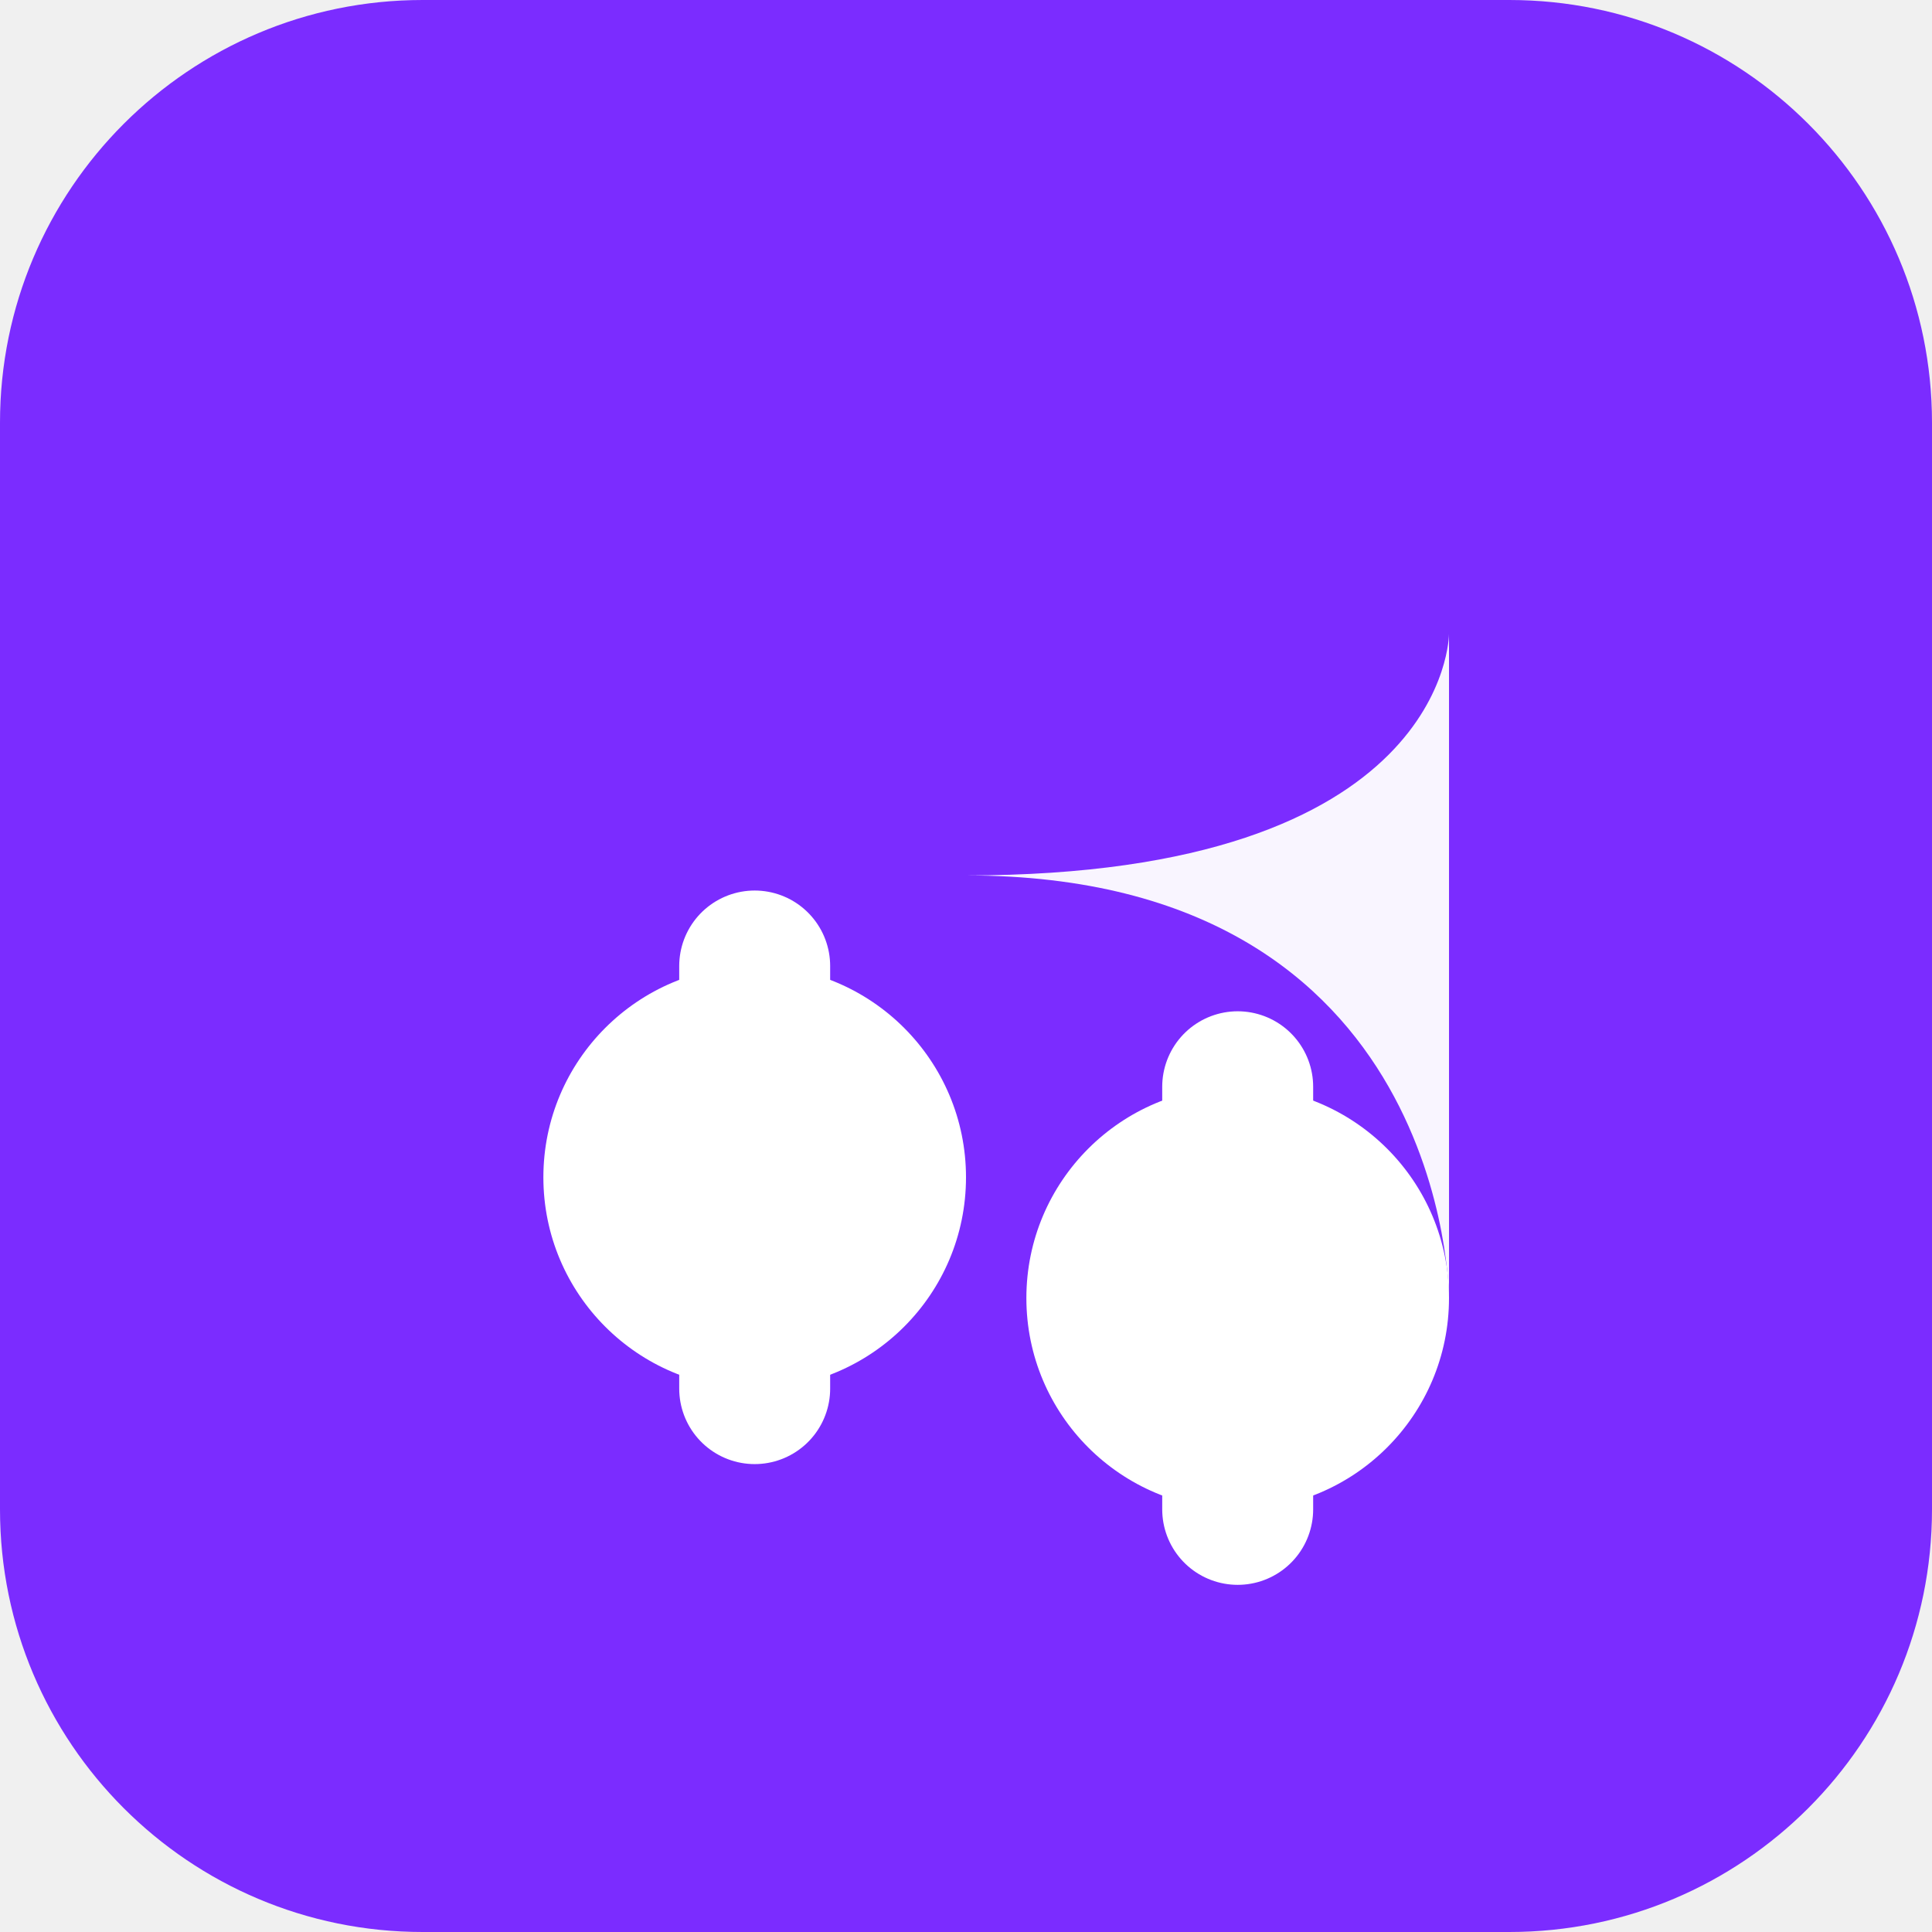
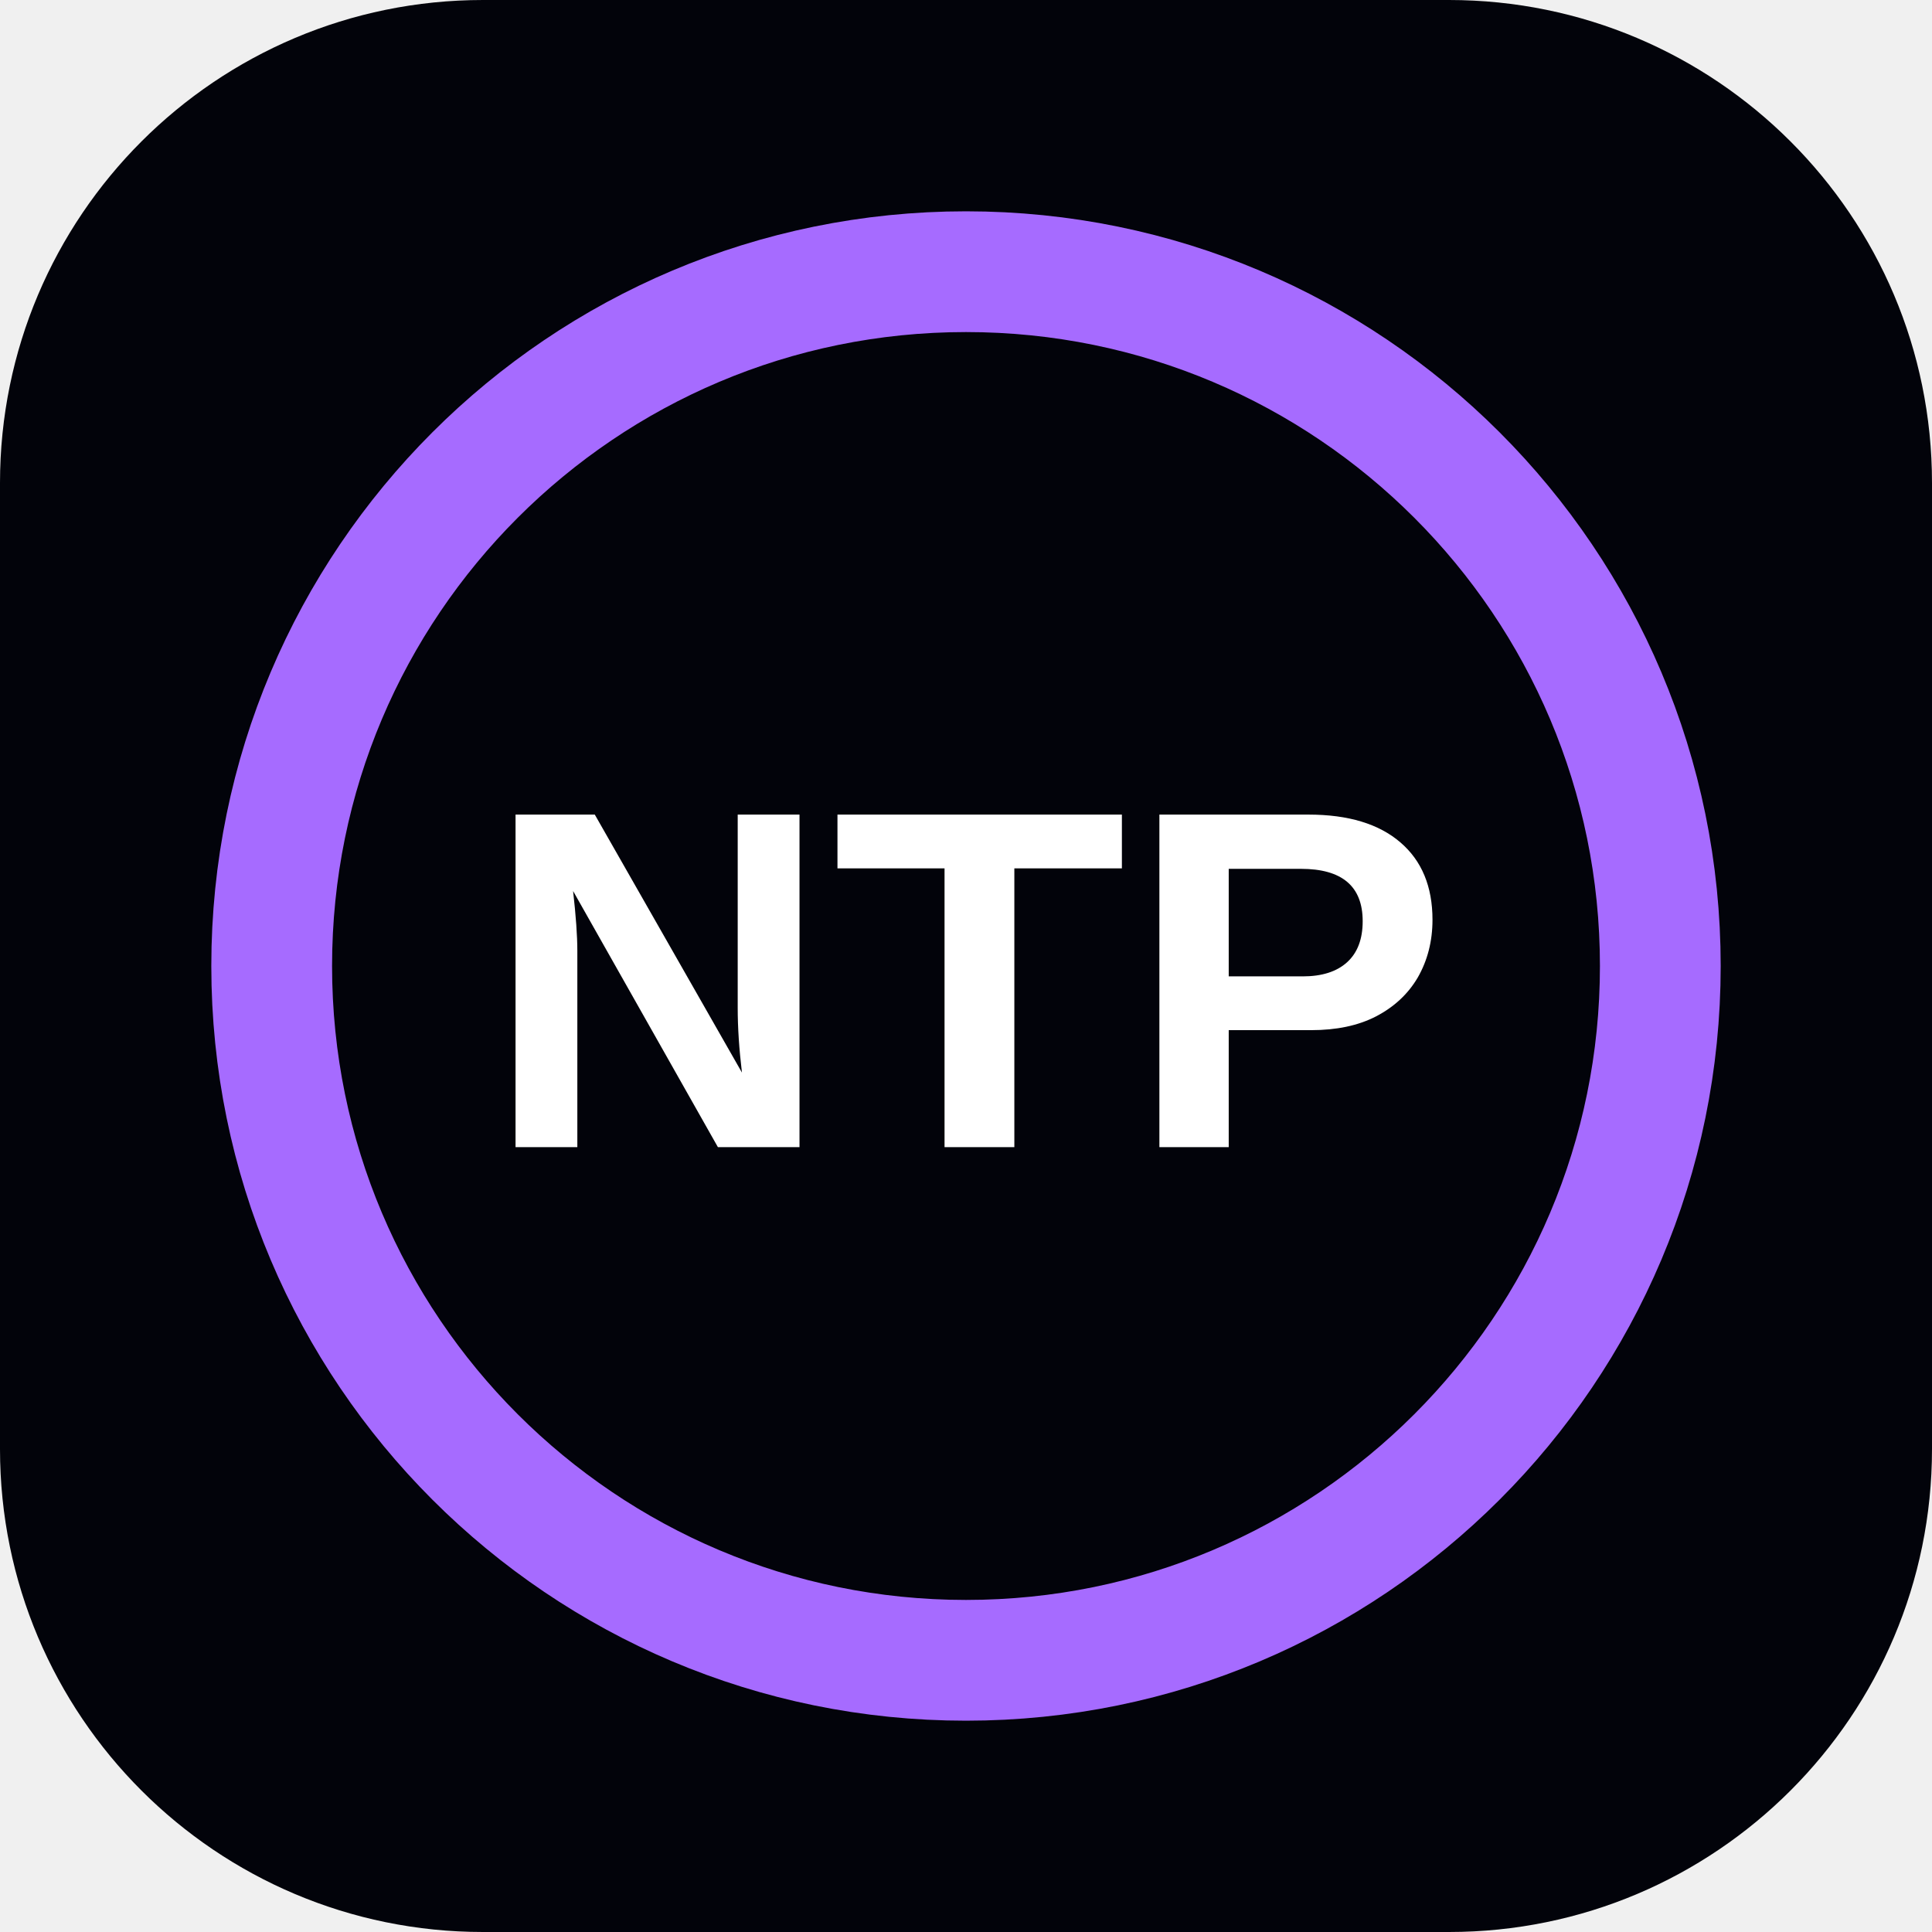
<svg xmlns="http://www.w3.org/2000/svg" viewBox="0 0 64 64">
-   <rect width="64" height="64" rx="14" fill="#7b2cff" />
-   <circle cx="41" cy="43" r="7" fill="#ffffff" />
-   <circle cx="25" cy="39" r="7" fill="#ffffff" />
-   <path d="M48 21v22c0 0 0-14-16-14v0c16 0 16-8 16-8z" fill="#ffffff" opacity=".95" />
-   <path d="M25 46v-14" stroke="#ffffff" stroke-width="5" stroke-linecap="round" />
-   <path d="M41 50v-14" stroke="#ffffff" stroke-width="5" stroke-linecap="round" />
+   <rect width="64" height="64" rx="16" fill="#02030a" />
+   <circle cx="32" cy="32" r="23" fill="none" stroke="#a66bff" stroke-width="4" />
+   <text x="32" y="38" text-anchor="middle" font-family="Arial" font-size="16" font-weight="900" fill="white">NTP</text>
</svg>
